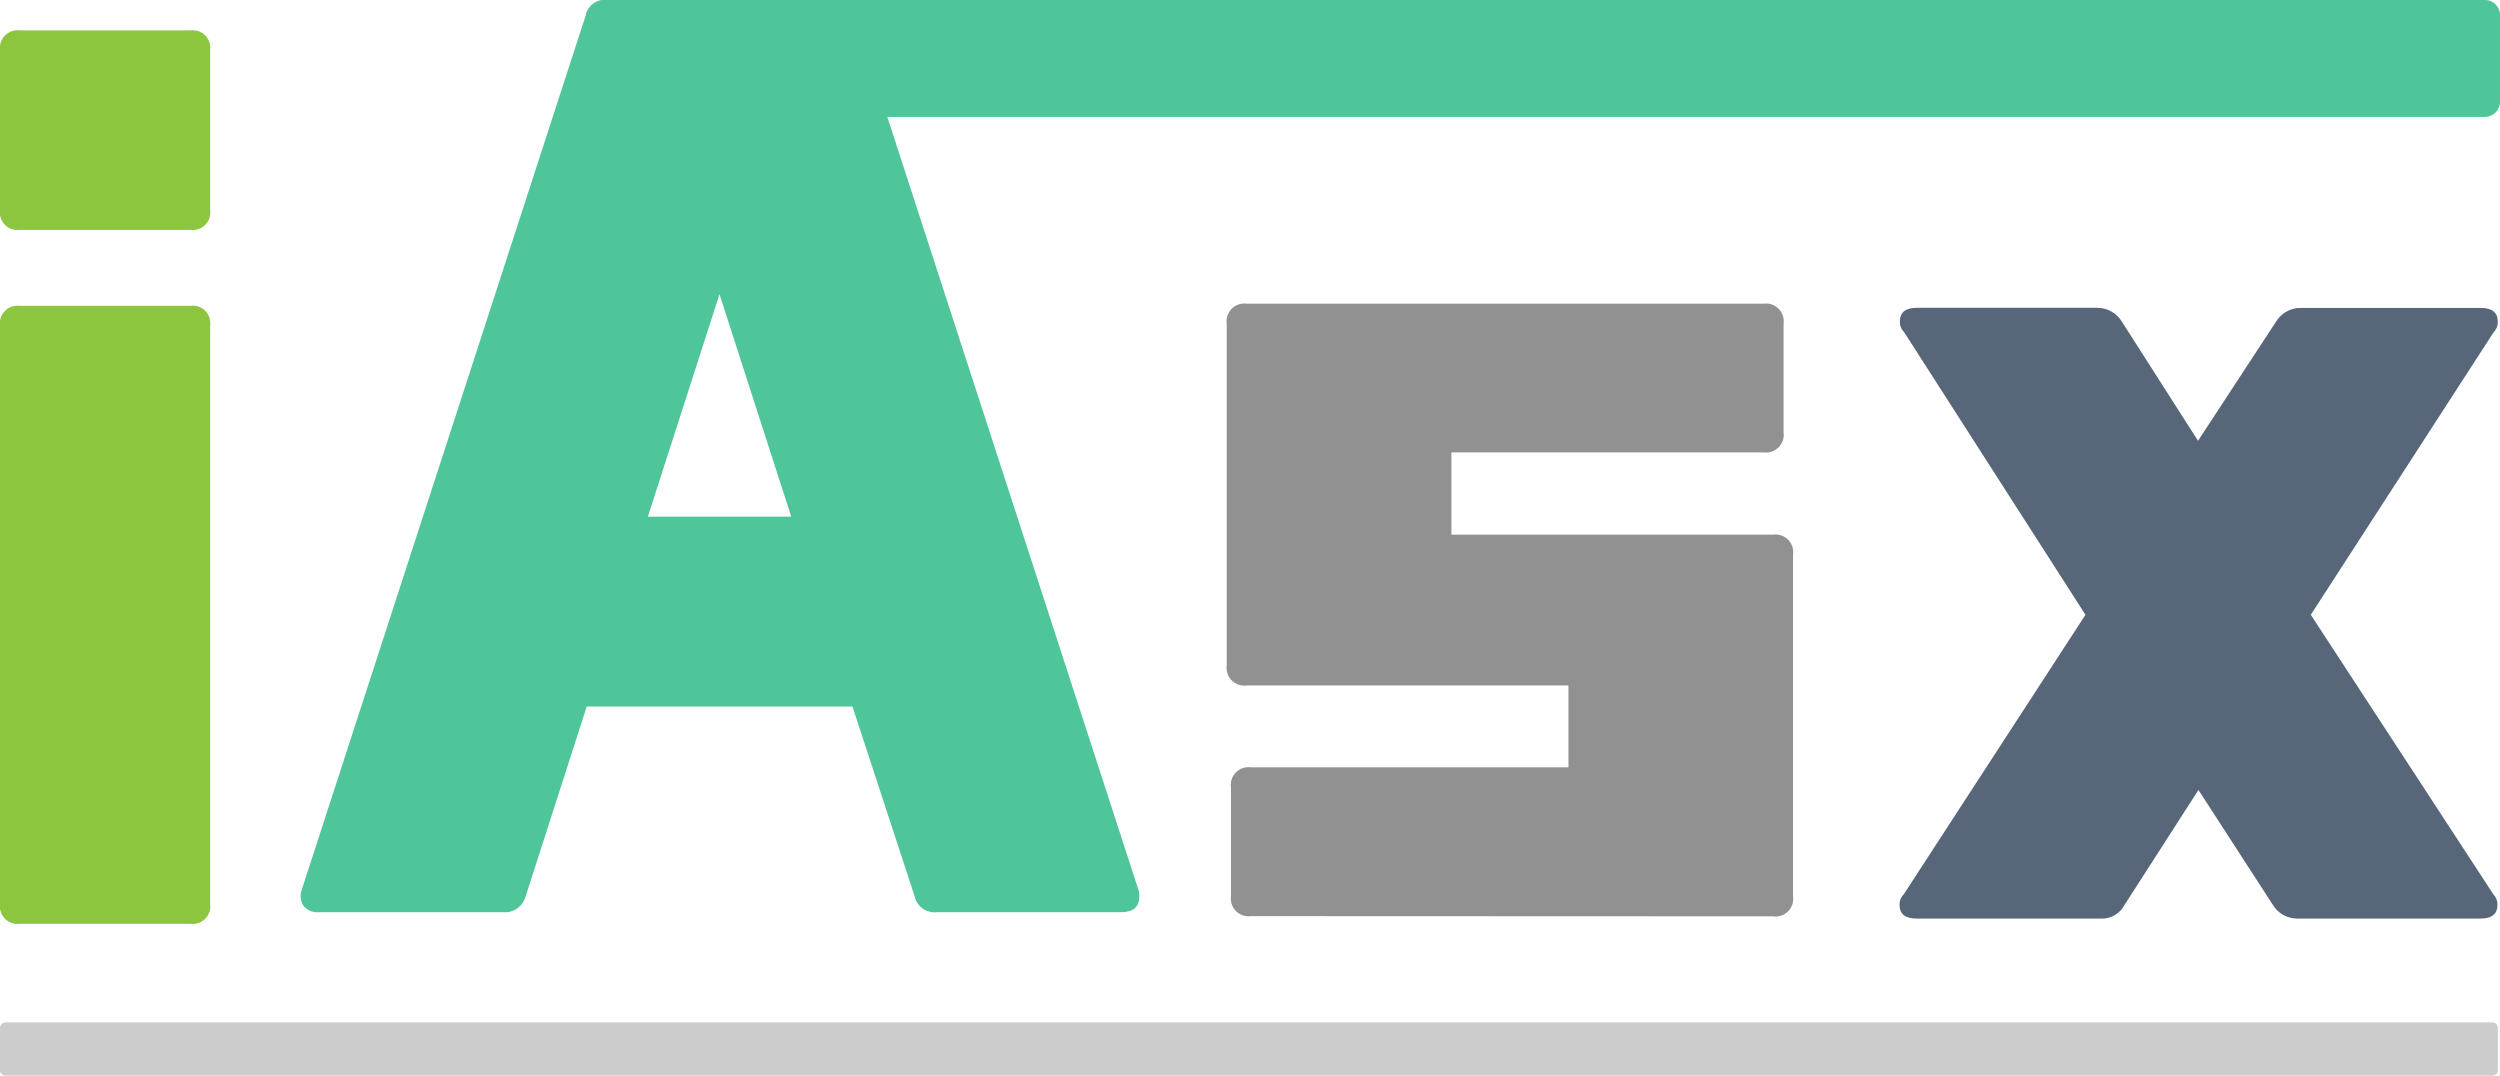
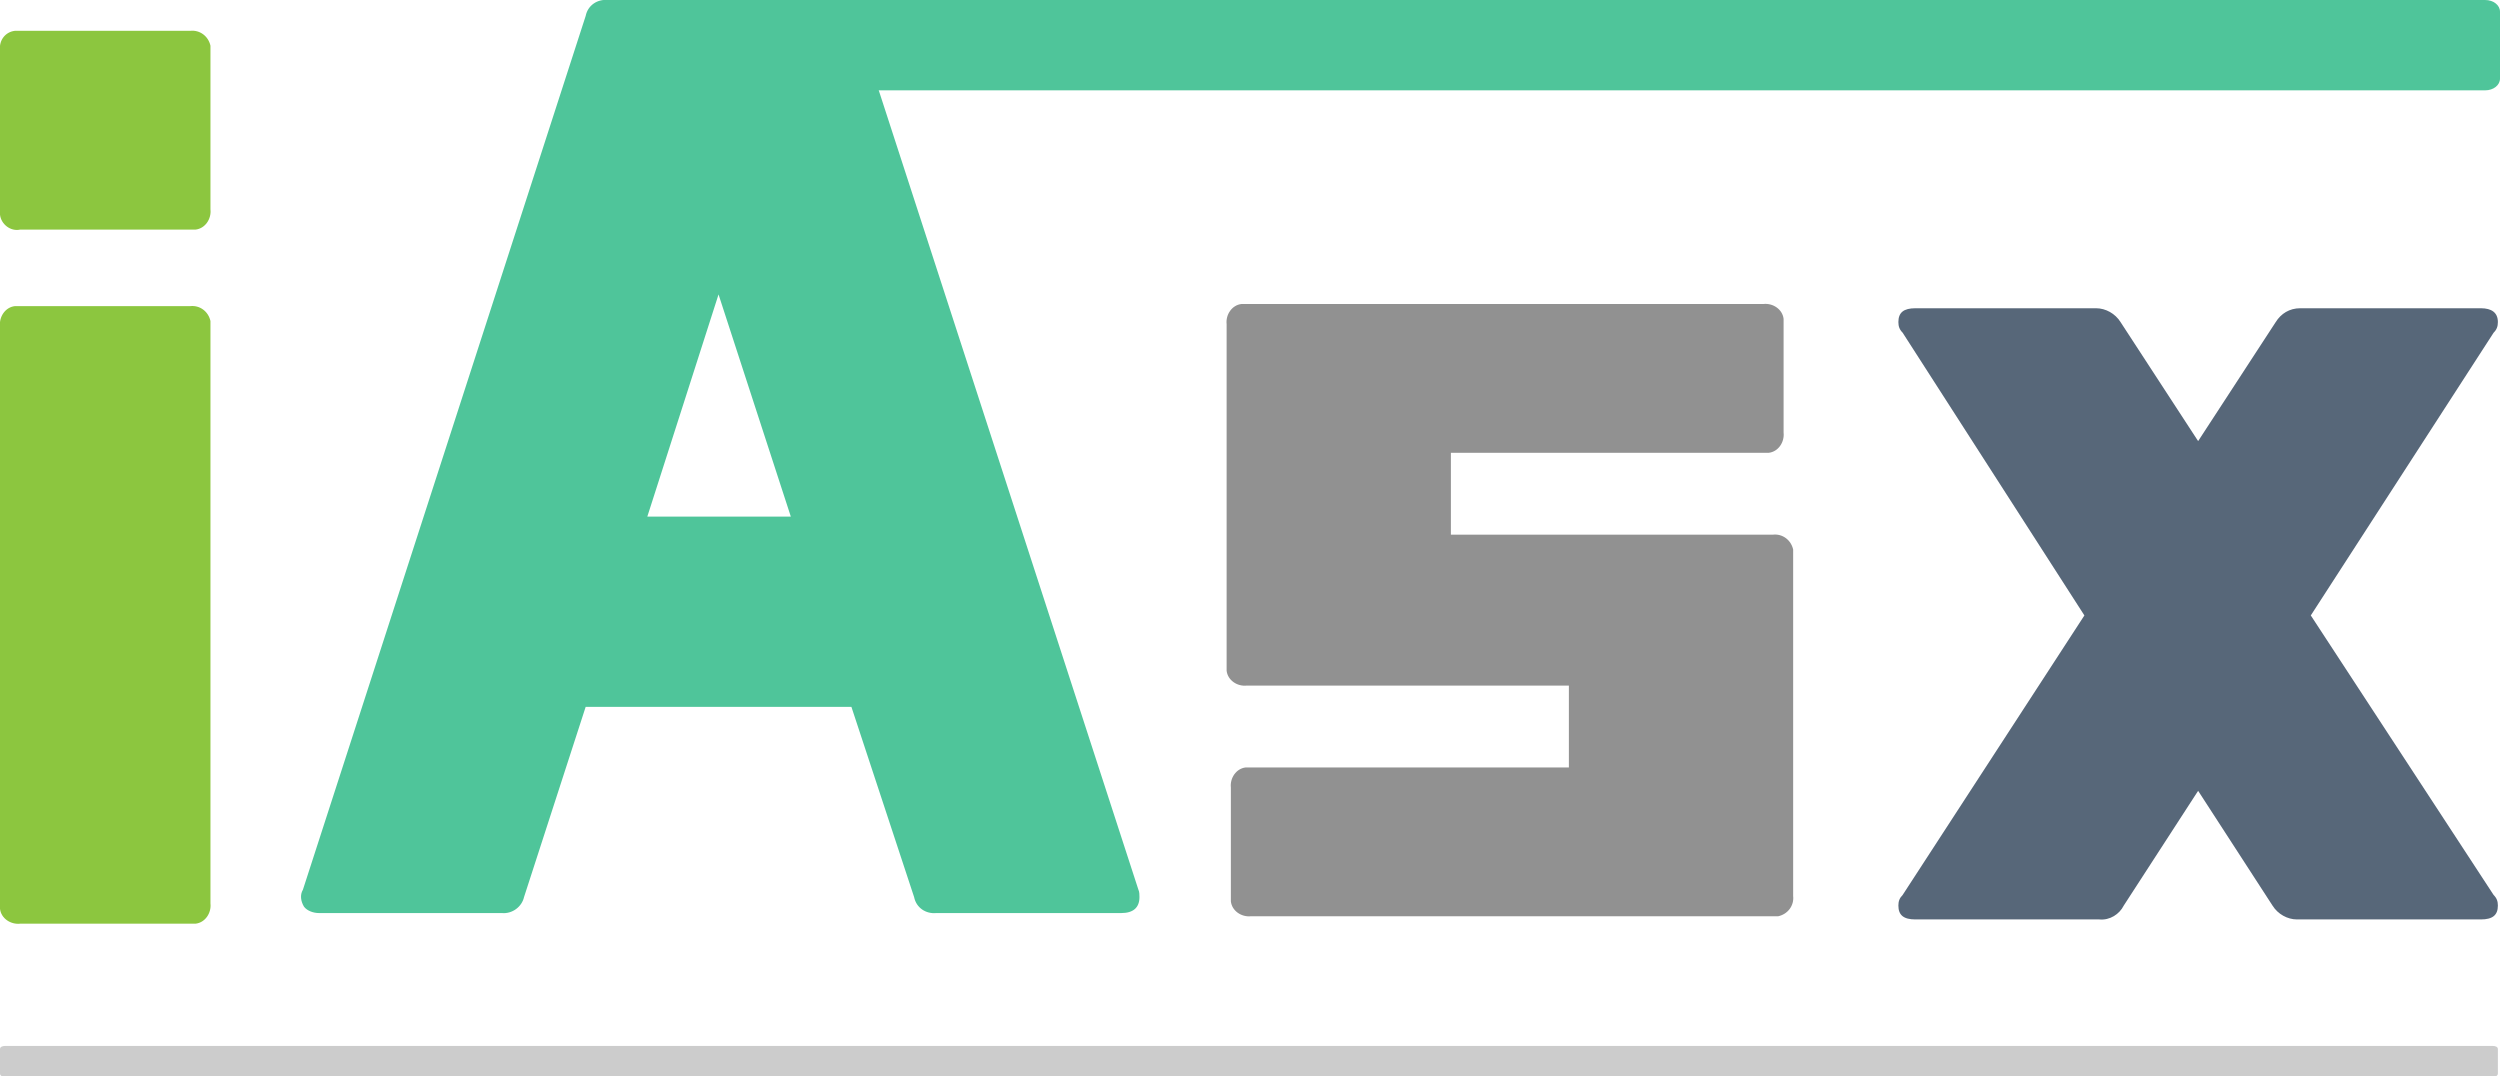
- <svg xmlns="http://www.w3.org/2000/svg" id="图层_1" data-name="图层 1" viewBox="0 0 235.2 101.19">
-   <defs>
-     <style>.cls-1{fill:#8cc63f;}.cls-2{fill:#4fc59a;}.cls-3{fill:#919191;}.cls-4{fill:#576779;}.cls-5{fill:#ccc;}</style>
-   </defs>
-   <path class="cls-1" d="M262.57,214.55a1.66,1.66,0,0,1-1.88,1.89h-16a1.67,1.67,0,0,1-1.89-1.89v-15a1.67,1.67,0,0,1,1.89-1.88h16a1.66,1.66,0,0,1,1.88,1.88Zm0,65.28a1.66,1.66,0,0,1-1.88,1.89h-16a1.67,1.67,0,0,1-1.89-1.89V225.47a1.67,1.67,0,0,1,1.89-1.89h16a1.66,1.66,0,0,1,1.88,1.89Z" transform="translate(-242.8 -194.81)" />
-   <path class="cls-2" d="M297.89,196.3a1.84,1.84,0,0,1,2.09-1.49h21.13a2,2,0,0,1,2.08,1.49l26.69,82.15a1.61,1.61,0,0,1,.1.69c0,1-.56,1.49-1.69,1.49H330.93a1.91,1.91,0,0,1-2.08-1.49L323,261.28H298l-5.75,17.86a2,2,0,0,1-2.08,1.49H272.79a1.68,1.68,0,0,1-1.44-.6,1.72,1.72,0,0,1-.14-1.58Zm5.86,47.12h13.49l-6.75-20.93Z" transform="translate(-242.8 -194.81)" />
-   <path class="cls-3" d="M360.5,281a1.67,1.67,0,0,1-1.89-1.88V268.92A1.67,1.67,0,0,1,360.5,267h29.86V259.3H360.1a1.67,1.67,0,0,1-1.89-1.89V225.27a1.67,1.67,0,0,1,1.89-1.89h48.61a1.67,1.67,0,0,1,1.89,1.89v10.22a1.67,1.67,0,0,1-1.89,1.88H379.35v7.74h30.26a1.66,1.66,0,0,1,1.88,1.88v32.15a1.66,1.66,0,0,1-1.88,1.88Z" transform="translate(-242.8 -194.81)" />
-   <path class="cls-4" d="M449.59,236.28l7.34-11.21a2.69,2.69,0,0,1,2.28-1.29h17c1.05,0,1.58.43,1.58,1.29a1.34,1.34,0,0,1-.39,1L460.2,252.65l17.17,26.29a1.37,1.37,0,0,1,.39,1c0,.86-.53,1.29-1.58,1.29H458.91a2.69,2.69,0,0,1-2.28-1.29l-7-10.81-6.95,10.81a2.39,2.39,0,0,1-2.28,1.29H423.1q-1.59,0-1.59-1.29a1.34,1.34,0,0,1,.4-1L439,252.65l-17.06-26.59a1.31,1.31,0,0,1-.4-1q0-1.29,1.59-1.29h17a2.69,2.69,0,0,1,2.29,1.29Z" transform="translate(-242.8 -194.81)" />
-   <rect class="cls-2" x="67.2" width="168" height="11" rx="1.42" />
-   <path class="cls-5" d="M477.3,291h-234a.5.5,0,0,0-.5.5v4a.5.5,0,0,0,.5.5h234a.5.5,0,0,0,.5-.5v-4a.5.5,0,0,0-.5-.5Z" transform="translate(-242.8 -194.81)" />
+ <svg xmlns="http://www.w3.org/2000/svg" version="1.1" id="图层_1" x="0px" y="0px" viewBox="0 0 235.2 101.2" style="enable-background:new 0 0 235.2 101.2;" xml:space="preserve">
+   <style type="text/css">
+ 	.st0{fill:#8CC63F;}
+ 	.st1{fill:#4FC59A;}
+ 	.st2{fill:#919191;}
+ 	.st3{fill:#576779;}
+ 	.st4{fill:#CCCCCC;}
+ </style>
+   <path class="st0" d="M19.8,19.7c0.1,0.9-0.5,1.8-1.4,1.9c-0.2,0-0.3,0-0.5,0h-16C1,21.8,0.1,21.1,0,20.2c0-0.2,0-0.3,0-0.5v-15  C-0.1,3.8,0.5,3,1.4,2.9c0.2,0,0.3,0,0.5,0h16c0.9-0.1,1.7,0.5,1.9,1.4c0,0.2,0,0.3,0,0.5V19.7z M19.8,85c0.1,0.9-0.5,1.8-1.4,1.9  c-0.2,0-0.3,0-0.5,0h-16C1,87,0.1,86.4,0,85.5c0-0.2,0-0.3,0-0.5V30.7c-0.1-0.9,0.5-1.8,1.4-1.9c0.2,0,0.3,0,0.5,0h16  c0.9-0.1,1.7,0.5,1.9,1.4c0,0.2,0,0.3,0,0.5V85z" />
+   <path class="st1" d="M55.1,1.5c0.2-1,1.1-1.6,2.1-1.5h21.1c1-0.1,1.8,0.6,2.1,1.5l26.7,82.2c0.1,0.2,0.1,0.5,0.1,0.7  c0,1-0.6,1.5-1.7,1.5H88.1c-1,0.1-1.9-0.5-2.1-1.5l-5.9-17.9h-25l-5.8,17.9c-0.2,0.9-1.1,1.6-2.1,1.5H30c-0.5,0-1.1-0.2-1.4-0.6  c-0.3-0.5-0.4-1.1-0.1-1.6L55.1,1.5z M60.9,48.6h13.5l-6.8-20.9L60.9,48.6z" />
+   <path class="st2" d="M117.7,86.2c-0.9,0.1-1.8-0.5-1.9-1.4c0-0.2,0-0.3,0-0.5V74.1c-0.1-0.9,0.5-1.8,1.4-1.9c0.2,0,0.3,0,0.5,0h29.9  v-7.7h-30.3c-0.9,0.1-1.8-0.5-1.9-1.4c0-0.2,0-0.3,0-0.5V30.5c-0.1-0.9,0.5-1.8,1.4-1.9c0.2,0,0.3,0,0.5,0h48.6  c0.9-0.1,1.8,0.5,1.9,1.4c0,0.2,0,0.3,0,0.5v10.2c0.1,0.9-0.5,1.8-1.4,1.9c-0.2,0-0.3,0-0.5,0h-29.4v7.7h30.3  c0.9-0.1,1.7,0.5,1.9,1.4c0,0.2,0,0.3,0,0.5v32.1c0.1,0.9-0.5,1.7-1.4,1.9c-0.2,0-0.3,0-0.5,0L117.7,86.2z" />
+   <path class="st3" d="M206.8,41.5l7.3-11.2c0.5-0.8,1.3-1.3,2.3-1.3h17c1,0,1.6,0.4,1.6,1.3c0,0.4-0.1,0.7-0.4,1l-17.2,26.6  l17.2,26.3c0.3,0.3,0.4,0.6,0.4,1c0,0.9-0.5,1.3-1.6,1.3h-17.3c-0.9,0-1.8-0.5-2.3-1.3l-7-10.8l-7,10.8c-0.4,0.8-1.3,1.4-2.3,1.3  h-17.3c-1.1,0-1.6-0.4-1.6-1.3c0-0.4,0.1-0.7,0.4-1l17.1-26.3l-17.1-26.6c-0.3-0.3-0.4-0.6-0.4-1c0-0.9,0.5-1.3,1.6-1.3h17  c0.9,0,1.8,0.5,2.3,1.3L206.8,41.5z" />
+   <path class="st1" d="M68.6,0h165.2c0.8,0,1.4,0.5,1.4,1.1v6.3c0,0.6-0.6,1.1-1.4,1.1H68.6c-0.8,0-1.4-0.5-1.4-1.1V1.1  C67.2,0.5,67.8,0,68.6,0z" />
+   <path class="st4" d="M234.5,98.4H0.5c-0.3,0-0.5,0.1-0.5,0.3v2.3c0,0.2,0.2,0.3,0.5,0.3h234c0.3,0,0.5-0.1,0.5-0.3v-2.3  C235,98.5,234.8,98.4,234.5,98.4z" />
</svg>
